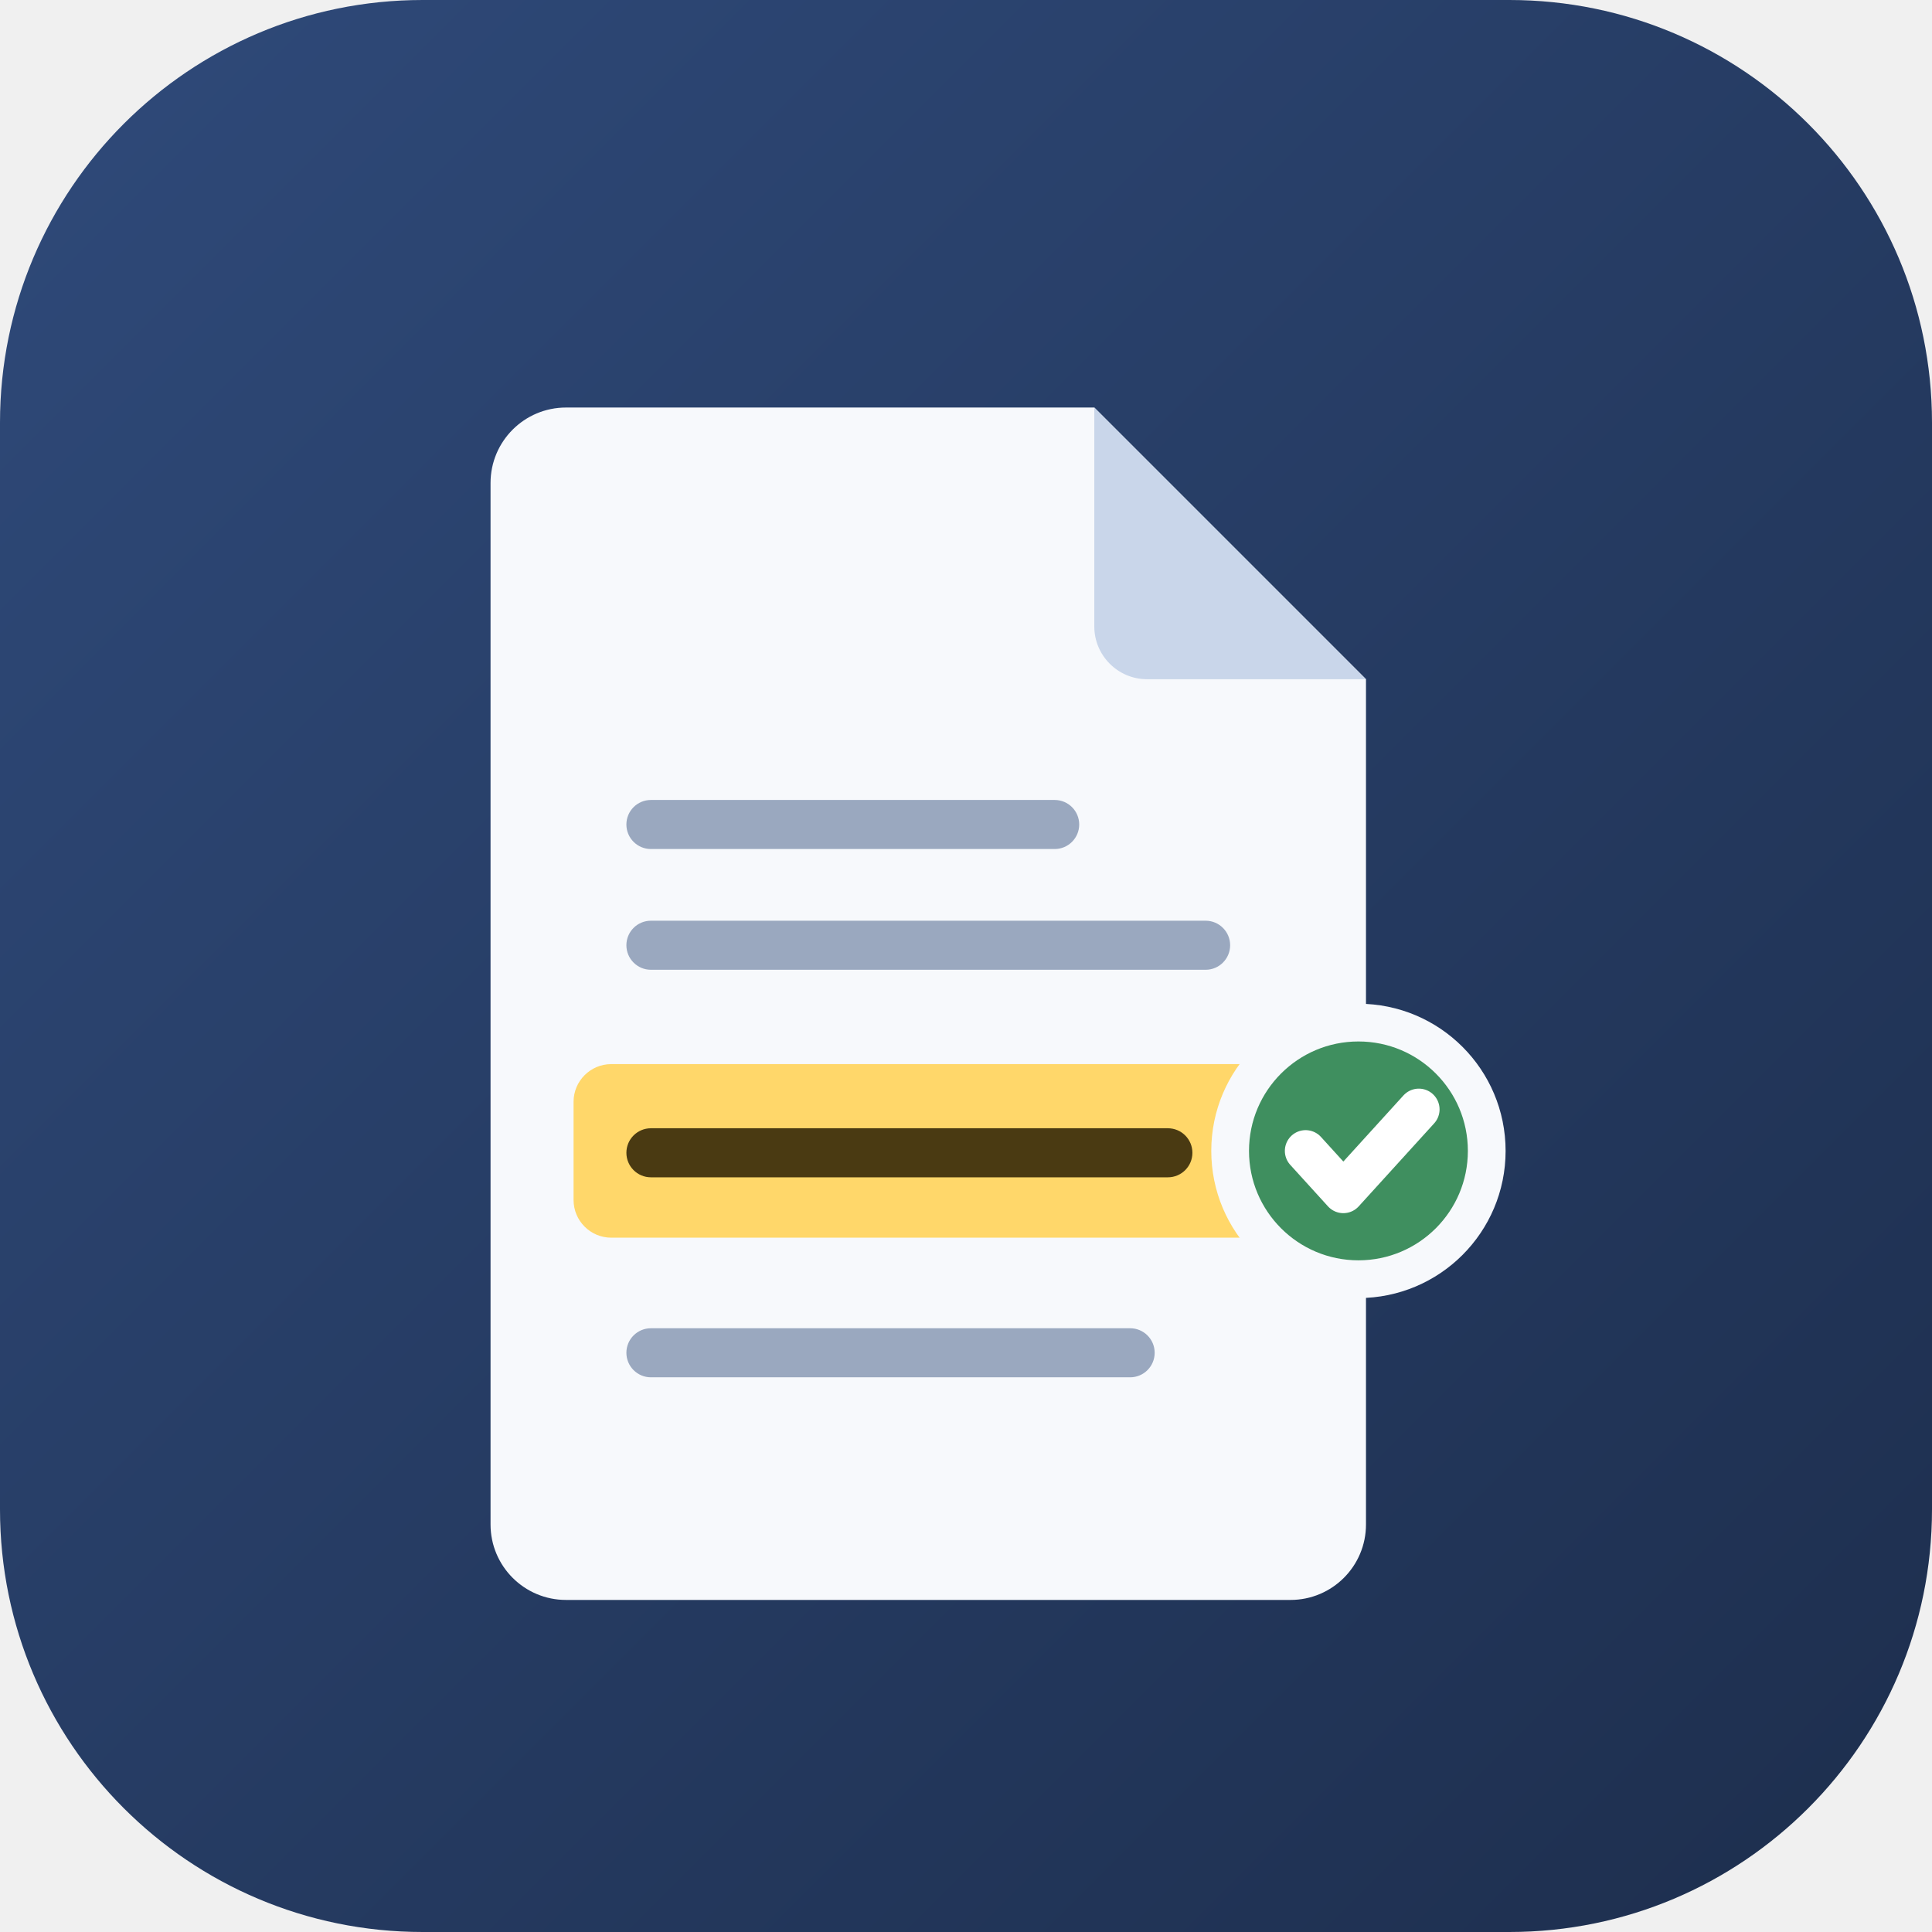
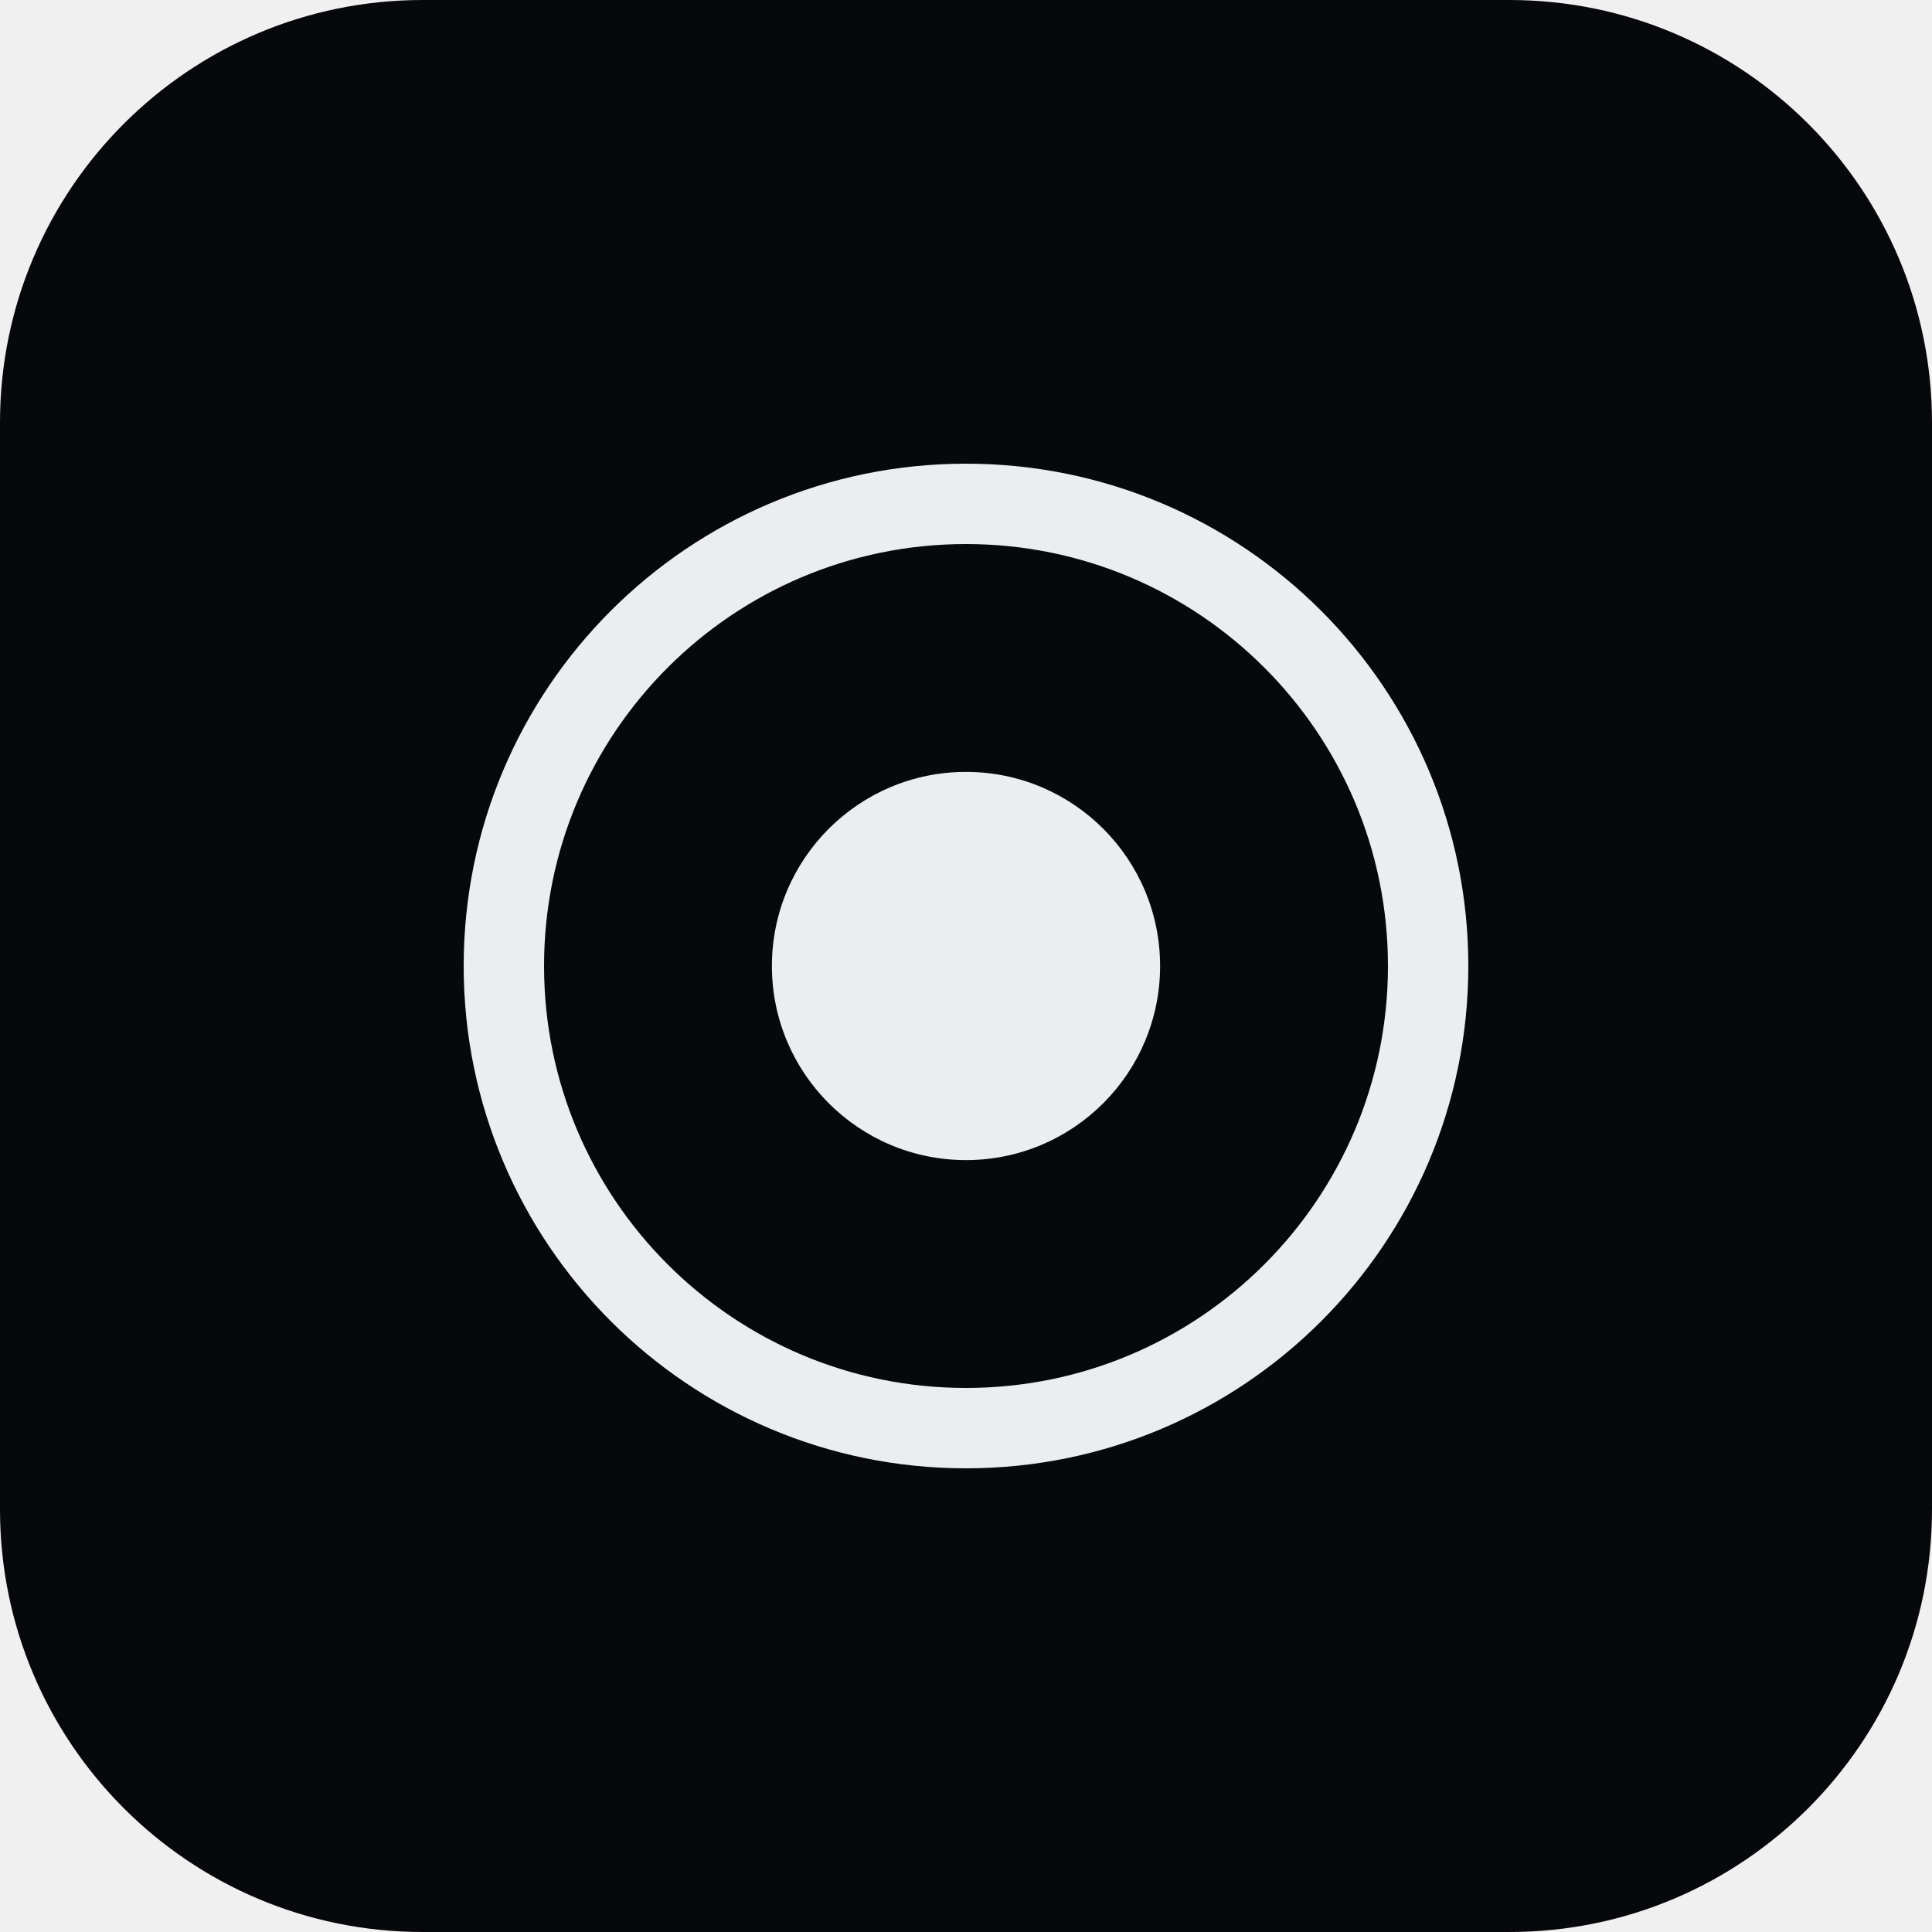
- <svg xmlns="http://www.w3.org/2000/svg" viewBox="0 0 512 512" width="512" height="512" role="img" aria-label="BRF Dokument-AI">
-   <defs>
-     <linearGradient id="bg" x1="0" y1="0" x2="1" y2="1">
-       <stop offset="0" stop-color="#2f4a7a" />
-       <stop offset="1" stop-color="#1d2e4d" />
-     </linearGradient>
-   </defs>
-   <rect width="512" height="512" rx="112" fill="url(#bg)" />
-   <path d="M150 108h140l72 72v224a20 20 0 0 1-20 20H150a20 20 0 0 1-20-20V128a20 20 0 0 1 20-20z" fill="#f7f9fc" />
-   <path d="M290 108l72 72h-58a14 14 0 0 1-14-14z" fill="#c9d6ea" />
-   <g fill="#9aa8bf">
-     <rect x="166" y="212" width="120" height="13" rx="6.5" />
-     <rect x="166" y="244" width="160" height="13" rx="6.5" />
-   </g>
-   <rect x="152" y="282" width="208" height="46" rx="10" fill="#ffd76a" />
-   <rect x="166" y="299" width="150" height="13" rx="6.5" fill="#4a3a12" />
-   <g fill="#9aa8bf">
-     <rect x="166" y="352" width="140" height="13" rx="6.5" />
-   </g>
-   <circle cx="360" cy="305" r="34" fill="#3f8f5f" stroke="#f7f9fc" stroke-width="10" />
-   <path d="M346 305l10 11 20-22" fill="none" stroke="#ffffff" stroke-width="11" stroke-linecap="round" stroke-linejoin="round" />
+ <svg xmlns="http://www.w3.org/2000/svg" viewBox="0 0 512 512" width="512" height="512" role="img" aria-label="Träff">
+   <rect width="512" height="512" rx="112" fill="#07080B" />
+   <circle cx="256" cy="256" r="122.47" fill="none" stroke="#ECEDEF" stroke-width="21.299" />
+   <circle cx="256" cy="256" r="51.438" fill="#ECEDEF" />
</svg>
